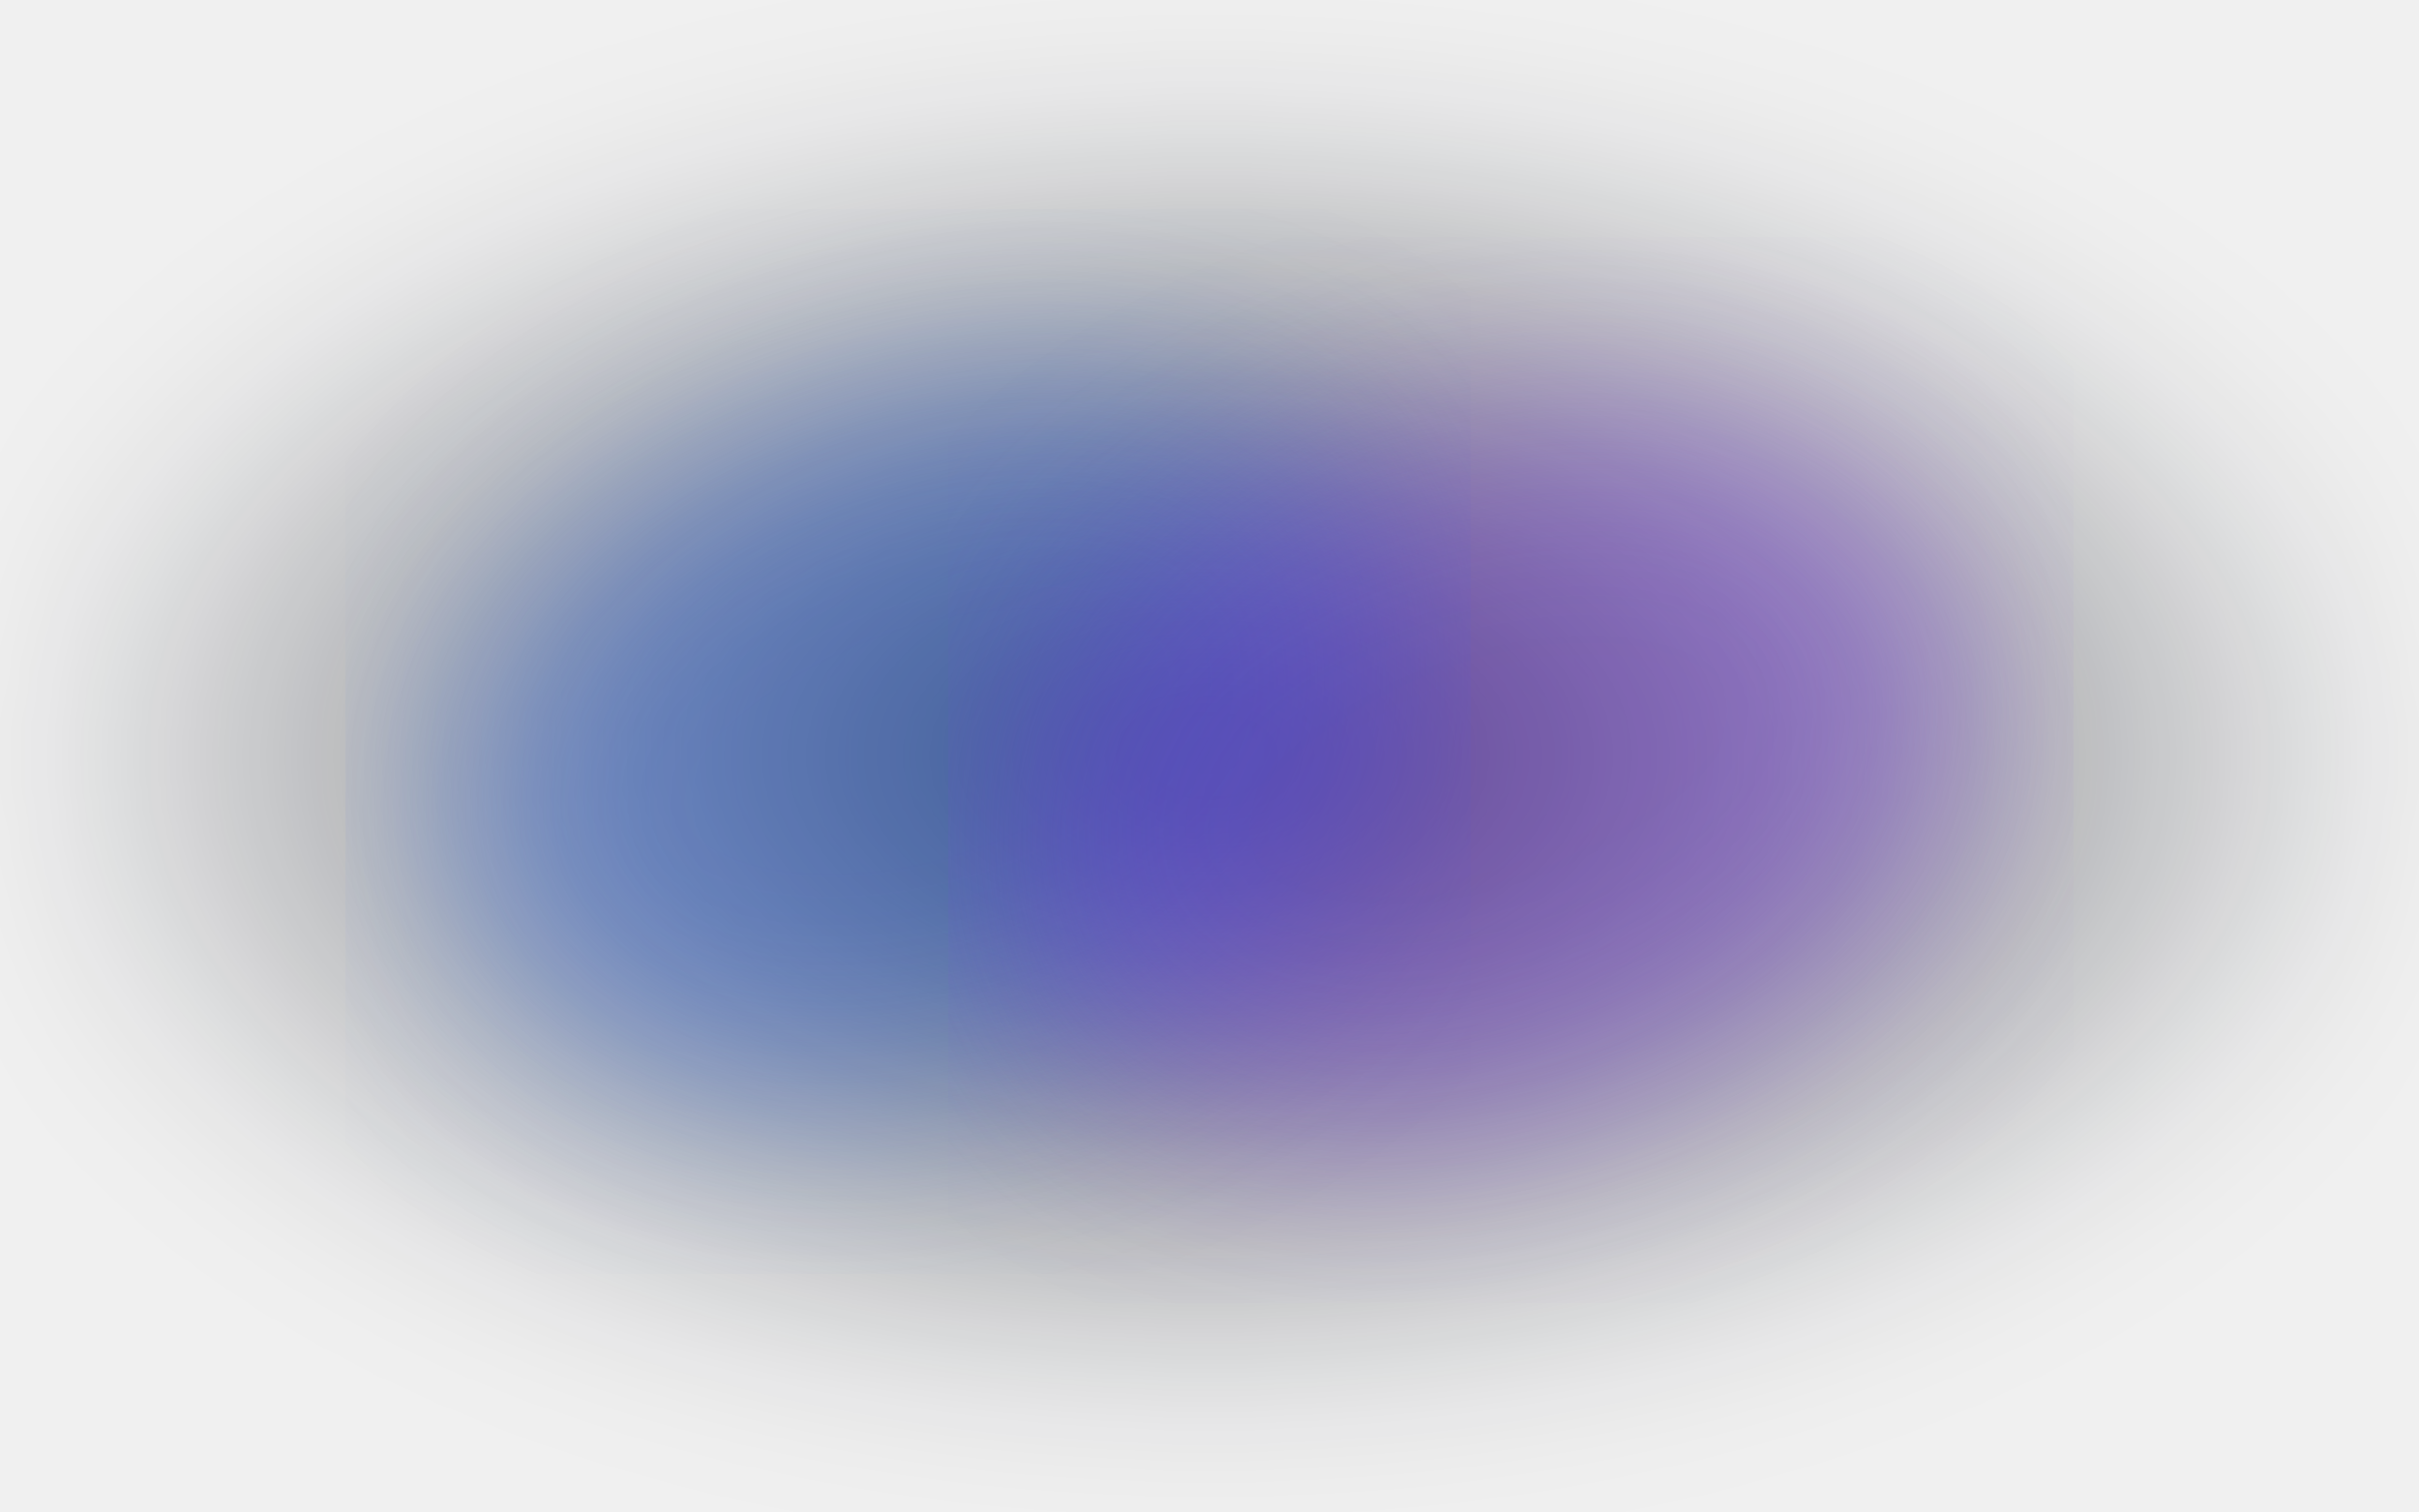
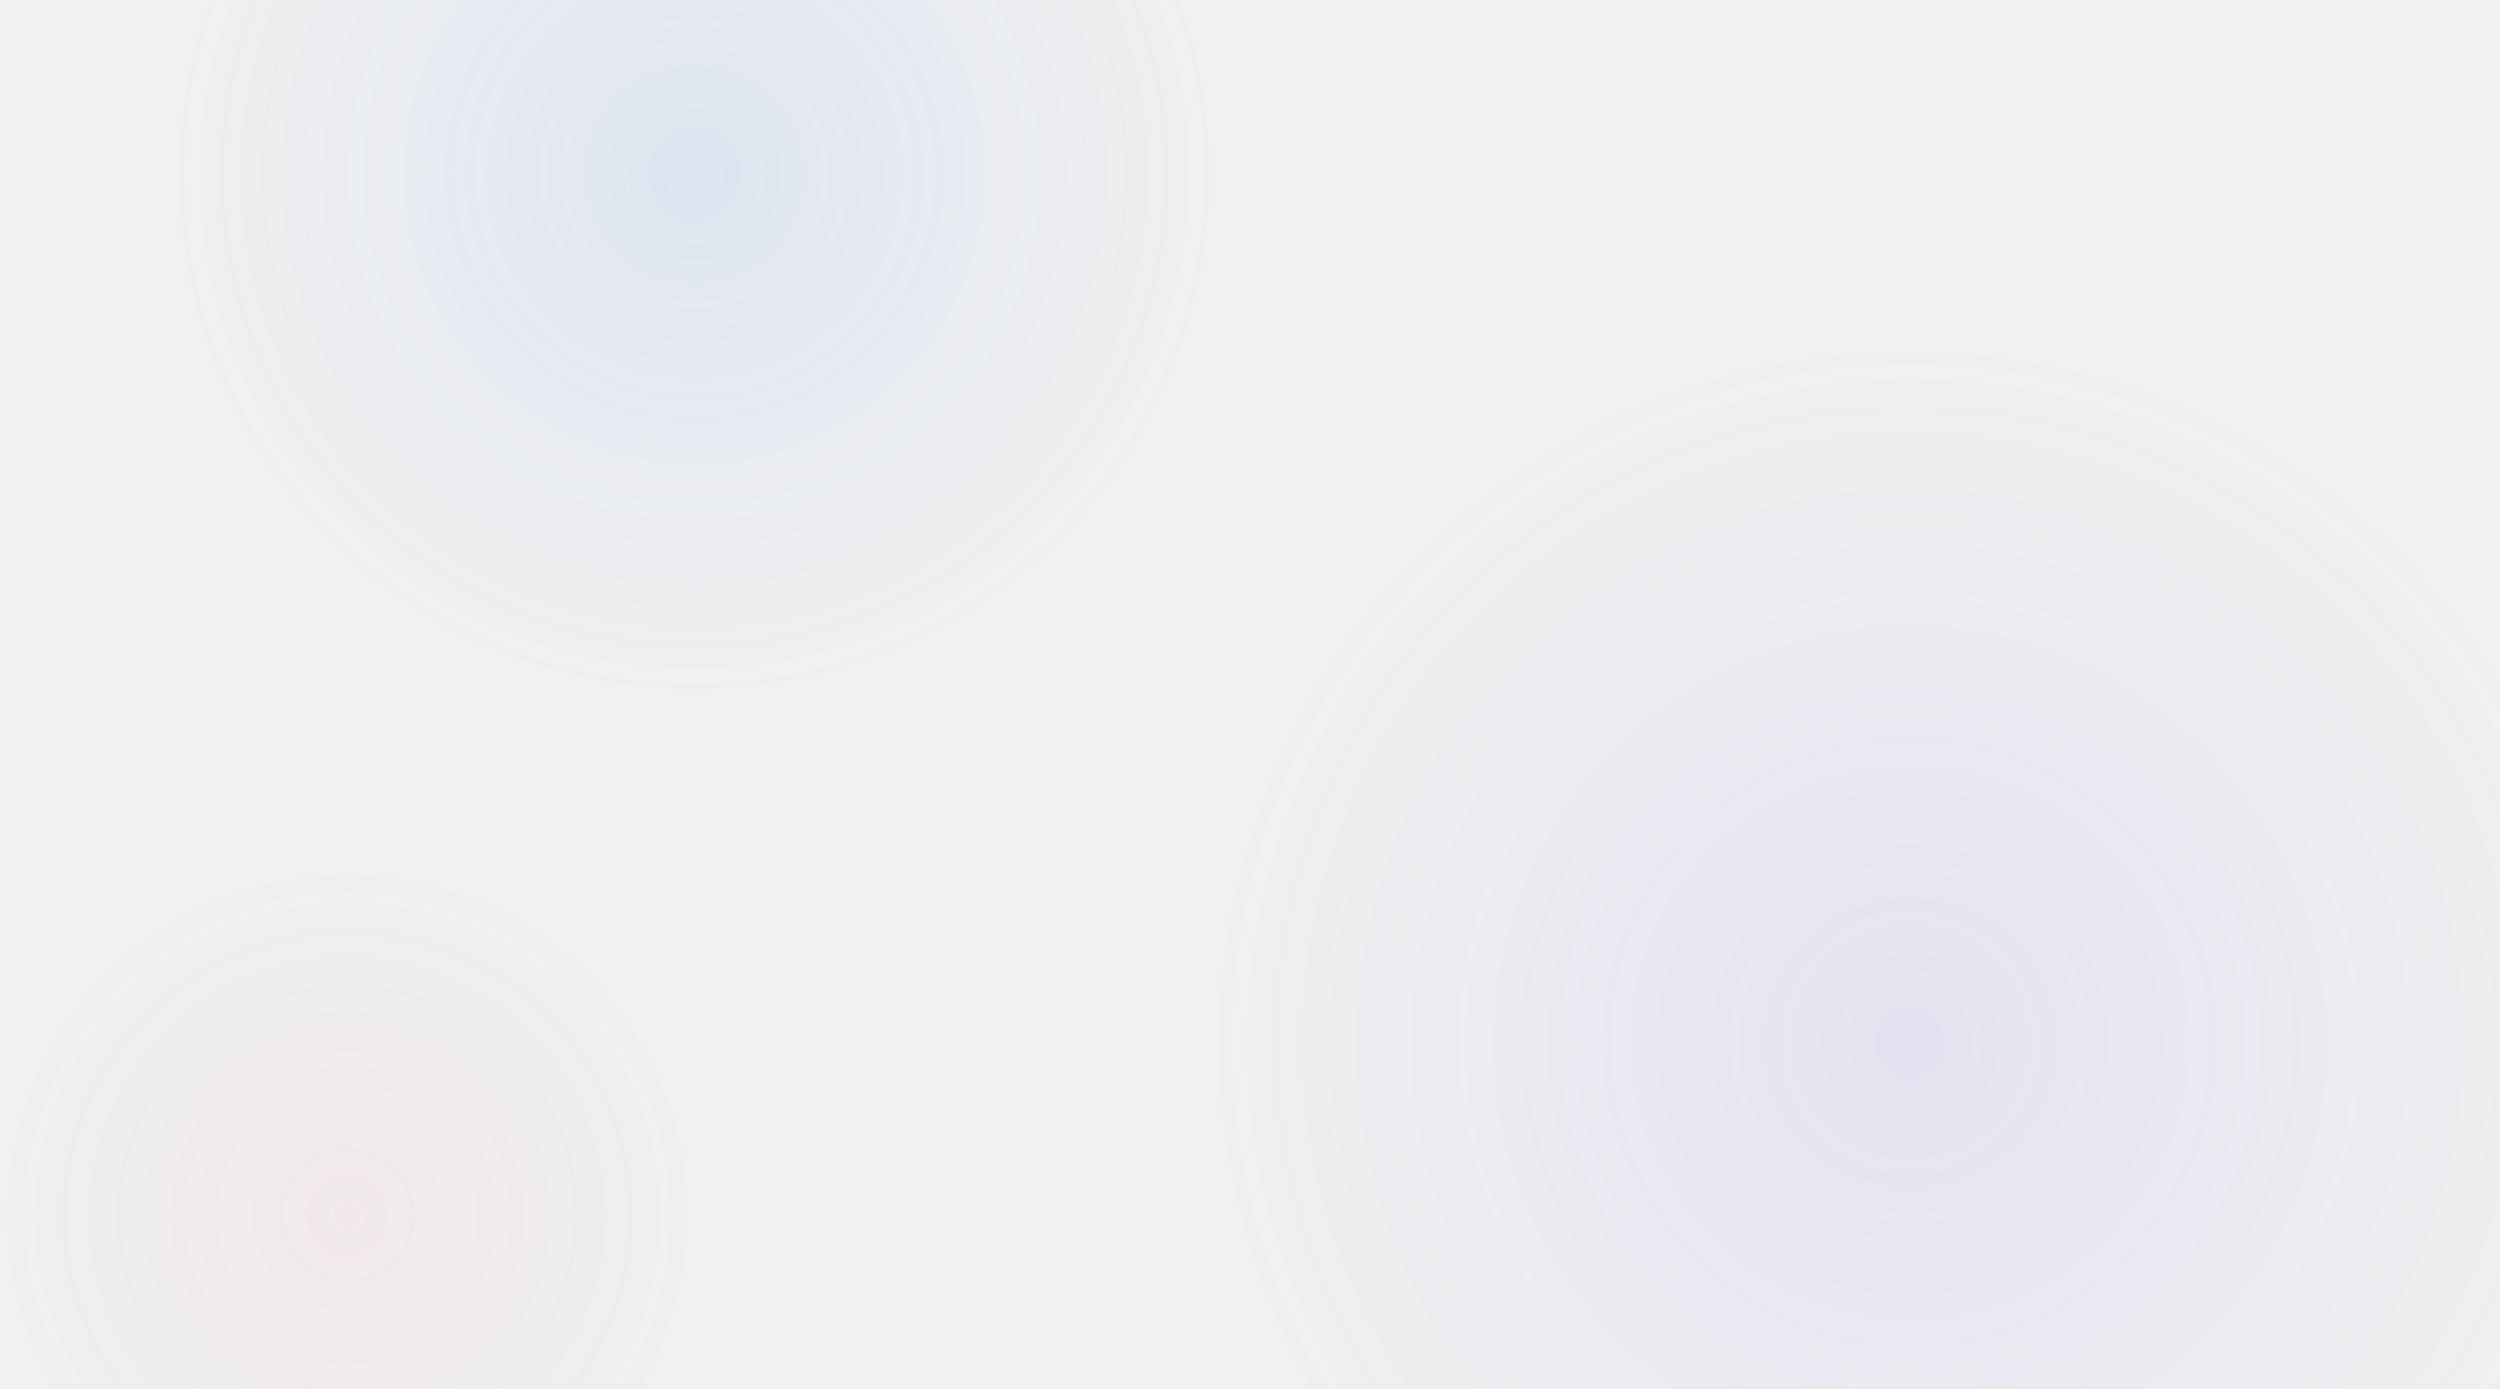
- <svg xmlns="http://www.w3.org/2000/svg" width="1440" height="900" viewBox="0 0 1440 900" fill="none">
-   <g filter="url(#filter0_f)">
-     <ellipse cx="720" cy="450" rx="720" ry="400" fill="url(#paint0_radial)" fill-opacity="0.8" />
-   </g>
-   <g opacity="0.4" filter="url(#filter1_f)">
-     <path d="M344.892 323.013C448.346 236.057 625.356 190.466 751.237 252.629C877.118 314.792 866.605 473.116 763.151 560.072C659.698 647.028 482.688 692.619 356.807 630.456C230.926 568.293 241.439 409.969 344.892 323.013Z" fill="#2563EB" />
-   </g>
-   <g opacity="0.4" filter="url(#filter2_f)">
-     <path d="M1095.11 576.987C991.654 663.943 814.644 709.534 688.763 647.371C562.882 585.208 573.395 426.884 676.849 339.928C780.302 252.972 957.312 207.381 1083.19 269.544C1209.07 331.707 1198.56 490.031 1095.11 576.987Z" fill="#7C3AED" />
-   </g>
-   <g filter="url(#filter3_b)">
-     <rect width="1440" height="900" fill="white" fill-opacity="0.01" />
+ <svg xmlns="http://www.w3.org/2000/svg" width="1440" height="800" viewBox="0 0 1440 800" fill="none">
+   <g opacity="0.5">
+     <circle cx="400" cy="100" r="300" fill="url(#paint0_radial)" />
+     <circle cx="1100" cy="600" r="400" fill="url(#paint1_radial)" />
+     <circle cx="200" cy="700" r="200" fill="url(#paint2_radial)" />
  </g>
  <defs>
-     <filter id="filter0_f" x="-100" y="-50" width="1640" height="1000" filterUnits="userSpaceOnUse" color-interpolation-filters="sRGB">
-       <feFlood flood-opacity="0" result="BackgroundImageFix" />
-       <feBlend mode="normal" in="SourceGraphic" in2="BackgroundImageFix" result="shape" />
-       <feGaussianBlur stdDeviation="50" result="effect1_foregroundBlur" />
-     </filter>
-     <filter id="filter1_f" x="206.152" y="124.678" width="668.84" height="633.729" filterUnits="userSpaceOnUse" color-interpolation-filters="sRGB">
-       <feFlood flood-opacity="0" result="BackgroundImageFix" />
-       <feBlend mode="normal" in="SourceGraphic" in2="BackgroundImageFix" result="shape" />
-       <feGaussianBlur stdDeviation="60" result="effect1_foregroundBlur" />
-     </filter>
-     <filter id="filter2_f" x="565.008" y="141.593" width="668.84" height="633.729" filterUnits="userSpaceOnUse" color-interpolation-filters="sRGB">
-       <feFlood flood-opacity="0" result="BackgroundImageFix" />
-       <feBlend mode="normal" in="SourceGraphic" in2="BackgroundImageFix" result="shape" />
-       <feGaussianBlur stdDeviation="60" result="effect1_foregroundBlur" />
-     </filter>
-     <filter id="filter3_b" x="-100" y="-100" width="1640" height="1100" filterUnits="userSpaceOnUse" color-interpolation-filters="sRGB">
-       <feFlood flood-opacity="0" result="BackgroundImageFix" />
-       <feGaussianBlur in="BackgroundImageFix" stdDeviation="50" />
-       <feComposite in2="SourceAlpha" operator="in" result="effect1_backgroundBlur" />
-       <feBlend mode="normal" in="SourceGraphic" in2="effect1_backgroundBlur" result="shape" />
-     </filter>
-     <radialGradient id="paint0_radial" cx="0" cy="0" r="1" gradientUnits="userSpaceOnUse" gradientTransform="translate(720 450) rotate(90) scale(400 720)">
-       <stop stop-color="#111827" />
-       <stop offset="1" stop-color="#030712" stop-opacity="0" />
+     <radialGradient id="paint0_radial" cx="0" cy="0" r="1" gradientUnits="userSpaceOnUse" gradientTransform="translate(400 100) rotate(90) scale(300)">
+       <stop offset="0" stop-color="#3B82F6" stop-opacity="0.2" />
+       <stop offset="1" stop-color="#3B82F6" stop-opacity="0" />
+     </radialGradient>
+     <radialGradient id="paint1_radial" cx="0" cy="0" r="1" gradientUnits="userSpaceOnUse" gradientTransform="translate(1100 600) rotate(90) scale(400)">
+       <stop offset="0" stop-color="#8B5CF6" stop-opacity="0.2" />
+       <stop offset="1" stop-color="#8B5CF6" stop-opacity="0" />
+     </radialGradient>
+     <radialGradient id="paint2_radial" cx="0" cy="0" r="1" gradientUnits="userSpaceOnUse" gradientTransform="translate(200 700) rotate(90) scale(200)">
+       <stop offset="0" stop-color="#EC4899" stop-opacity="0.1" />
+       <stop offset="1" stop-color="#EC4899" stop-opacity="0" />
    </radialGradient>
  </defs>
</svg>
